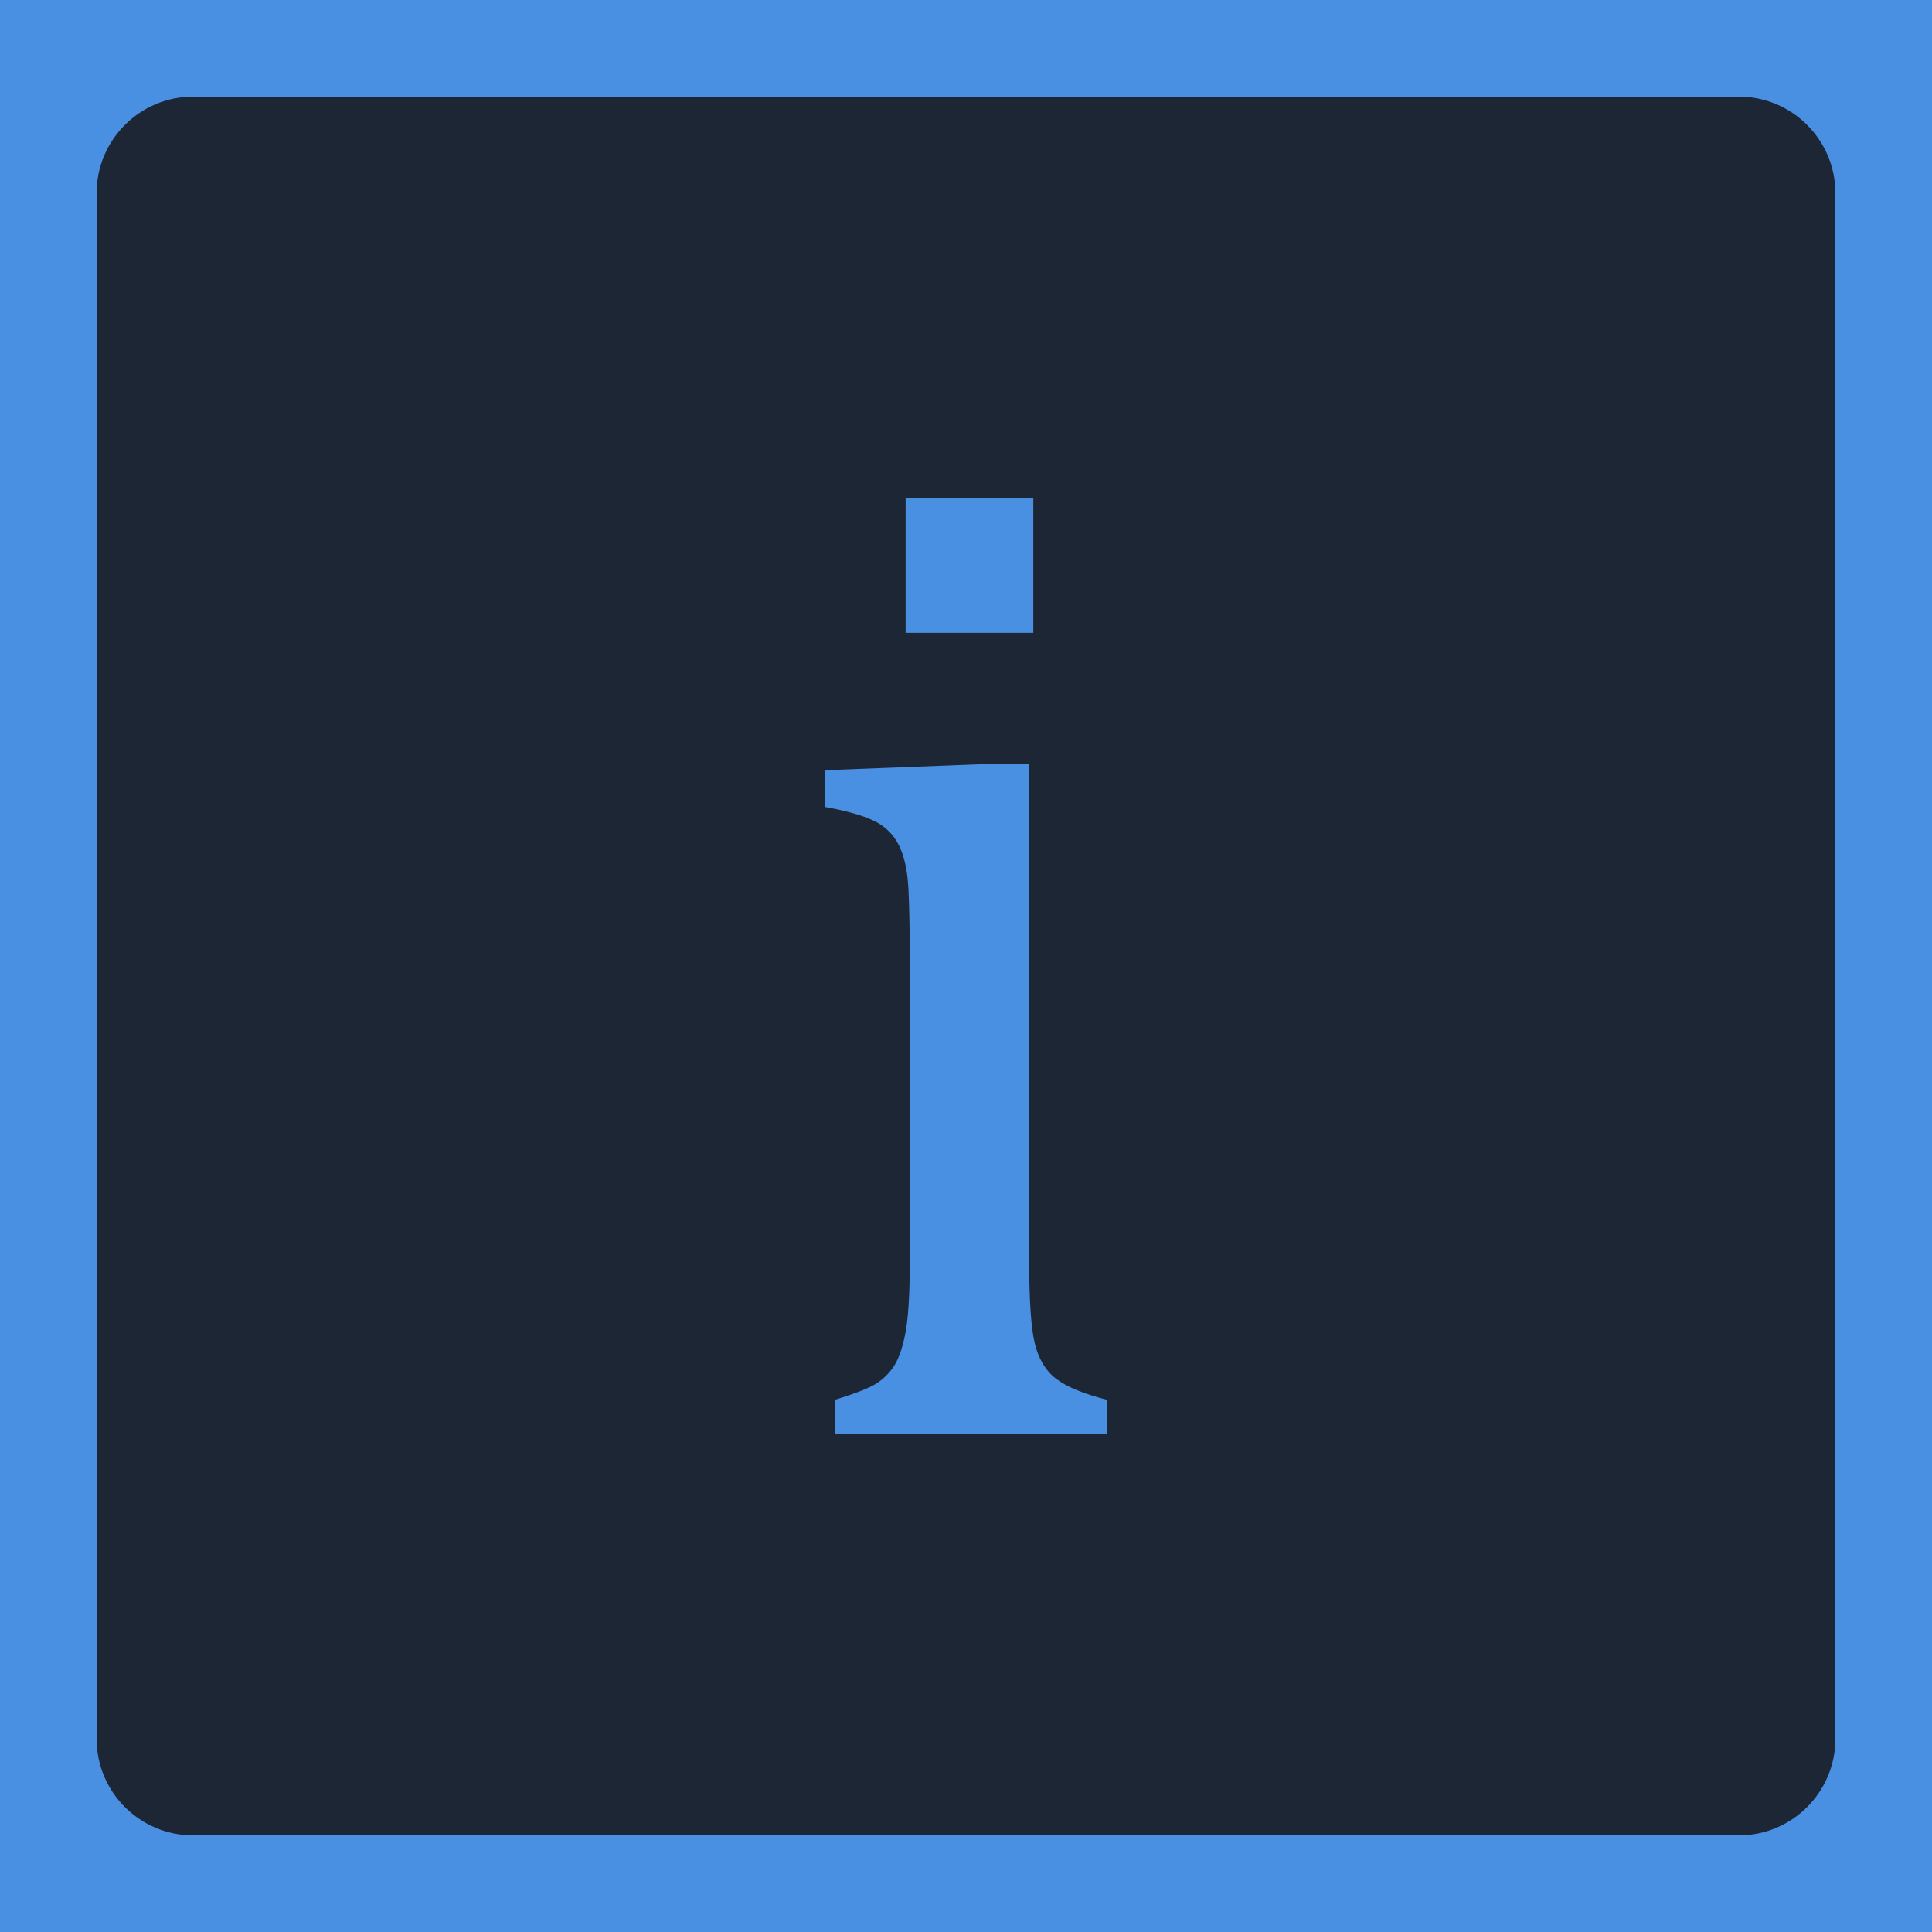
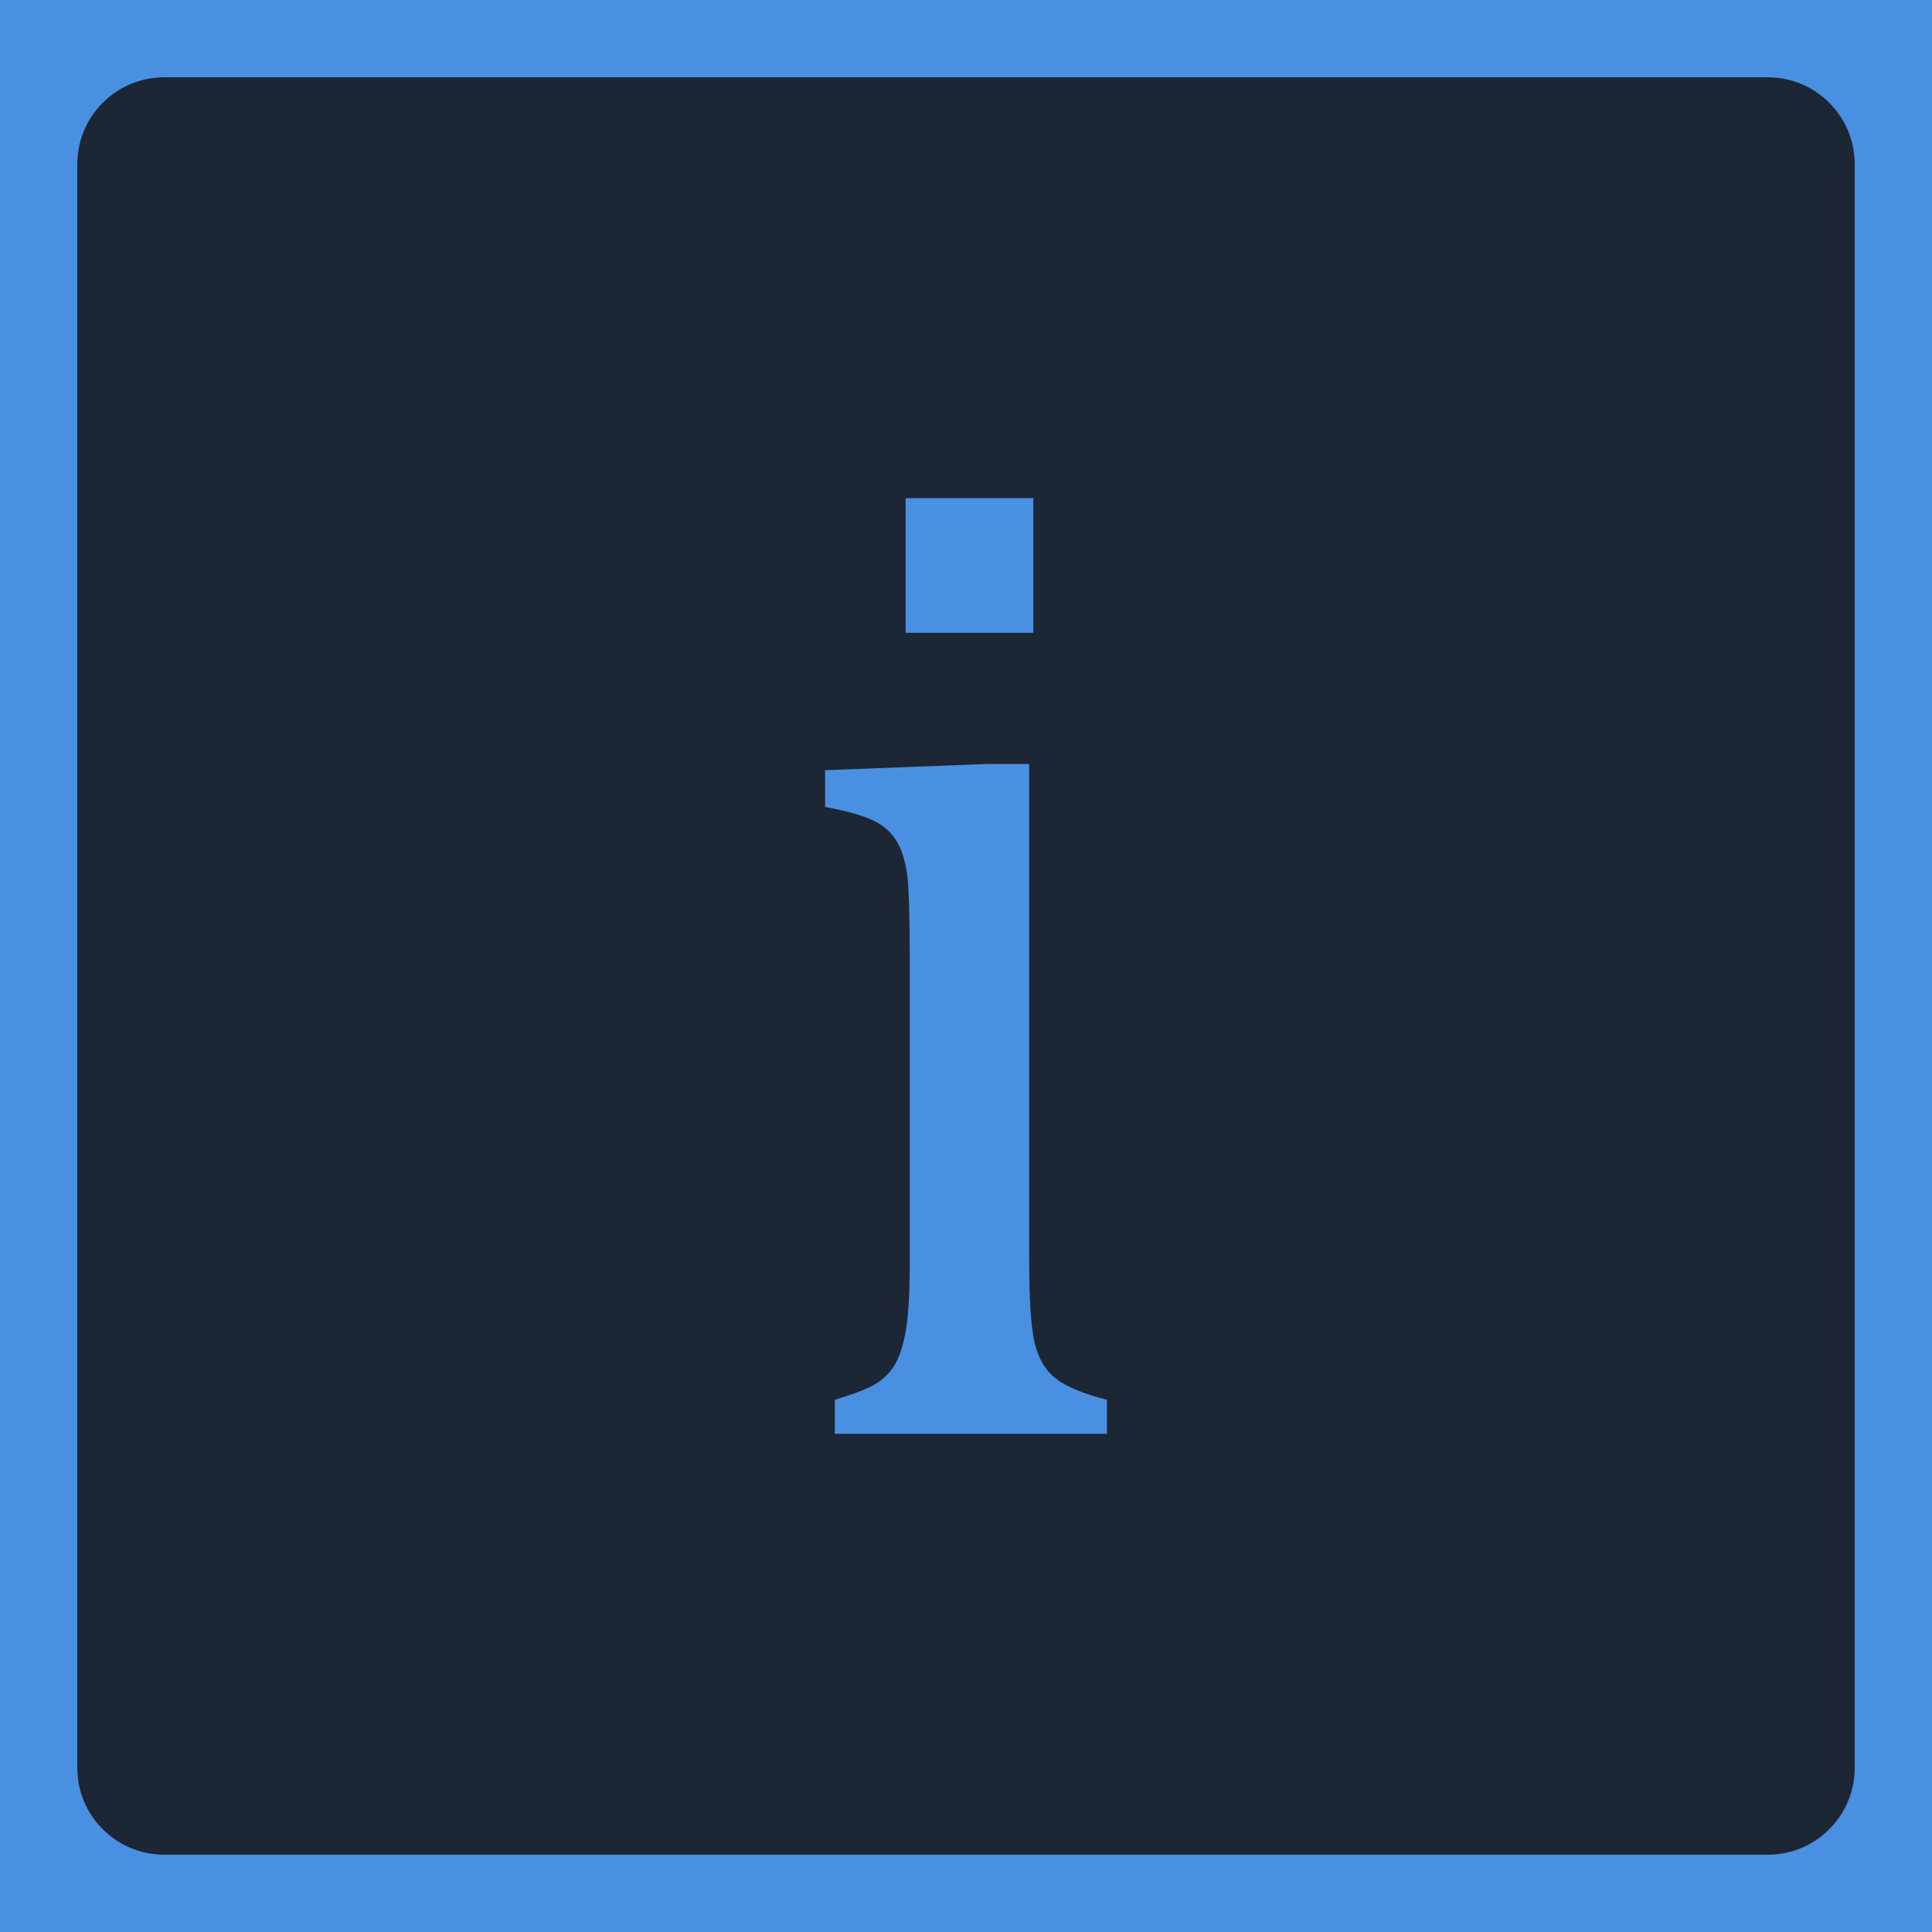
<svg xmlns="http://www.w3.org/2000/svg" id="Calque_1" version="1.1" viewBox="0 0 1000 1000">
  <defs>
    <style>
      .st0 {
        fill: #4a90e2;
      }

      .st1 {
        fill: #1d2635;
      }
    </style>
  </defs>
  <rect class="st0" width="1000" height="1000" />
-   <rect class="st1" x="50" y="50" width="900" height="900" rx="50" ry="50" />
-   <path class="st0" d="M432.09,724.56c9.34-2.88,15.99-5.39,19.94-7.54s7.31-5.15,10.06-8.99,4.91-9.7,6.47-17.61c1.55-7.9,2.34-20.24,2.34-37.01v-156.65c0-15.33-.24-27.66-.72-37.01-.48-9.34-2.16-16.82-5.03-22.46-2.88-5.63-7.24-9.82-13.11-12.58-5.86-2.76-14.19-5.09-24.97-7.01v-19.04l83.71-3.23h21.92v256.89c0,20.6.96,34.91,2.88,42.93,1.92,8.03,5.57,14.13,10.96,18.32,5.39,4.19,14.19,7.85,26.41,10.96v17.61h-140.84v-17.61h0ZM534.85,257.84v69.7h-66.1v-69.7h66.1Z" />
+   <rect class="st1" x="40" y="40" width="920" height="920" rx="45" ry="45" />
+   <path class="st0" d="M432.09,724.56c9.34-2.88,15.99-5.39,19.94-7.54s7.31-5.15,10.06-8.99,4.91-9.7,6.47-17.61c1.55-7.9,2.34-20.24,2.34-37.01v-156.65c0-15.33-.24-27.66-.72-37.01-.48-9.34-2.16-16.82-5.03-22.46-2.88-5.63-7.24-9.82-13.11-12.58-5.86-2.76-14.19-5.09-24.97-7.01v-19.04l83.71-3.23h21.92v256.89c0,20.6.96,34.91,2.88,42.93,1.92,8.03,5.57,14.13,10.96,18.32s14.19,7.85,26.41,10.96v17.61h-140.84v-17.61h0l-.02.03ZM534.85,257.84v69.7h-66.1v-69.7h66.1Z" />
</svg>
